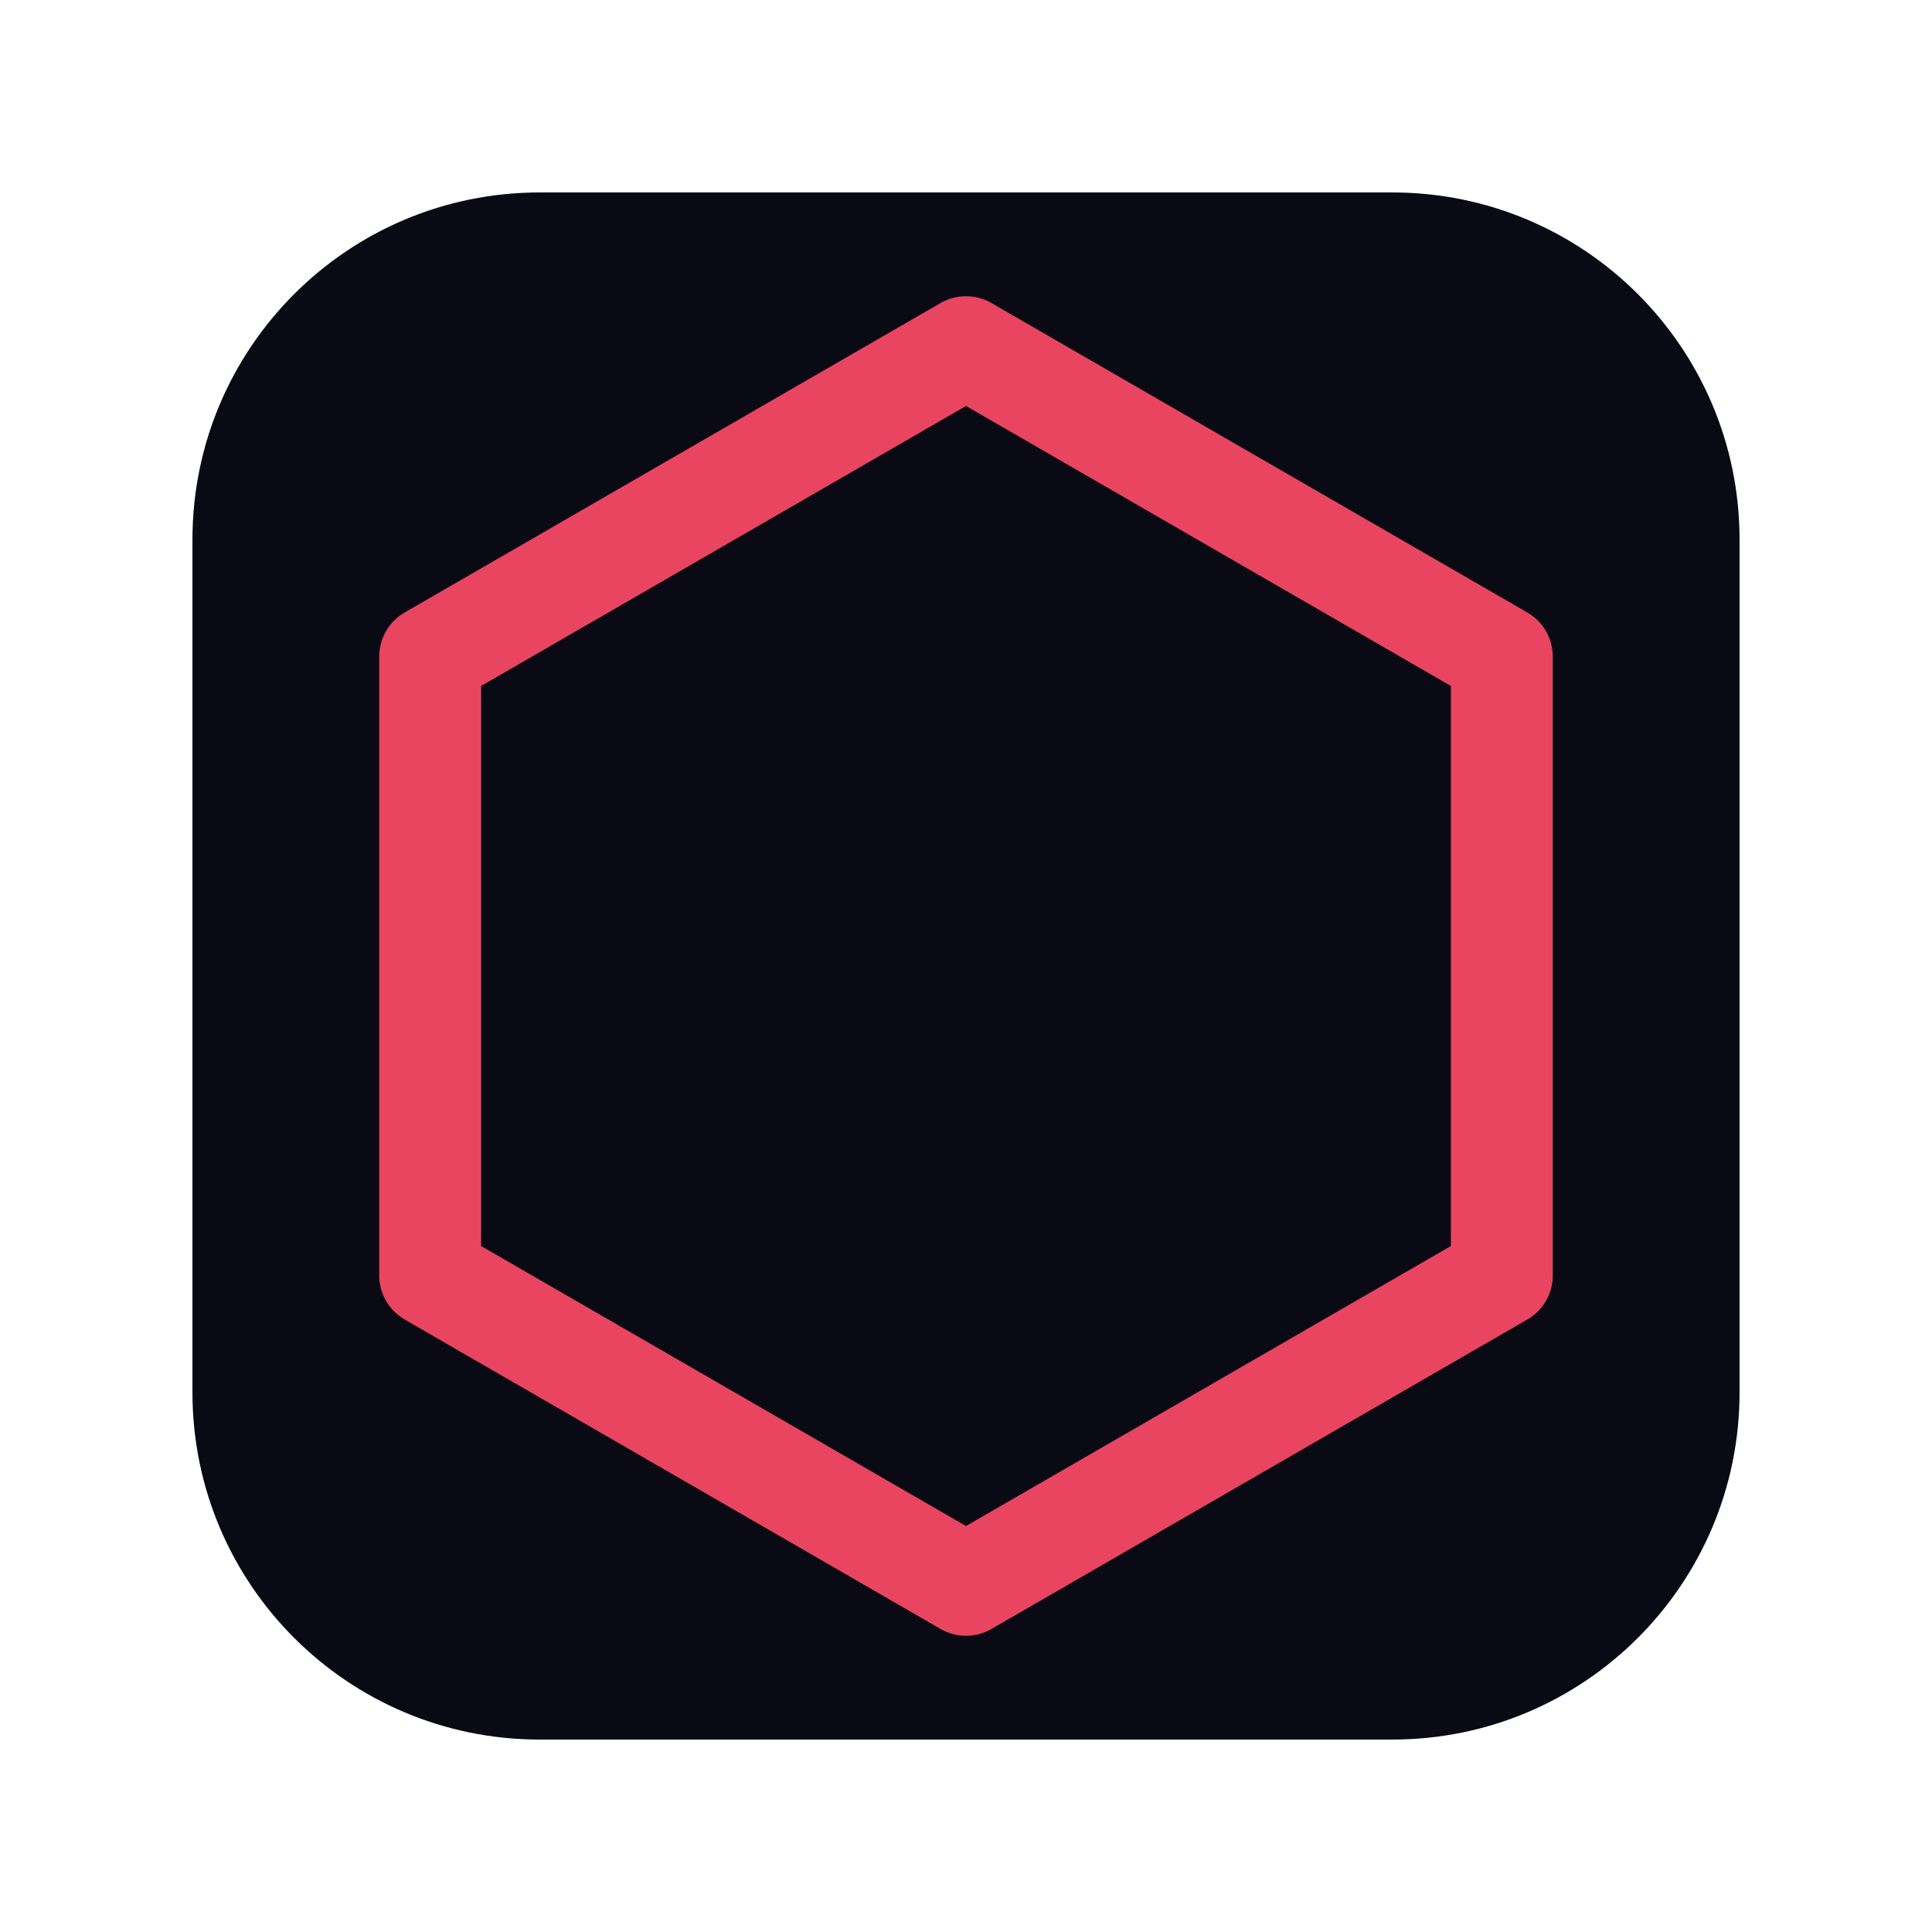
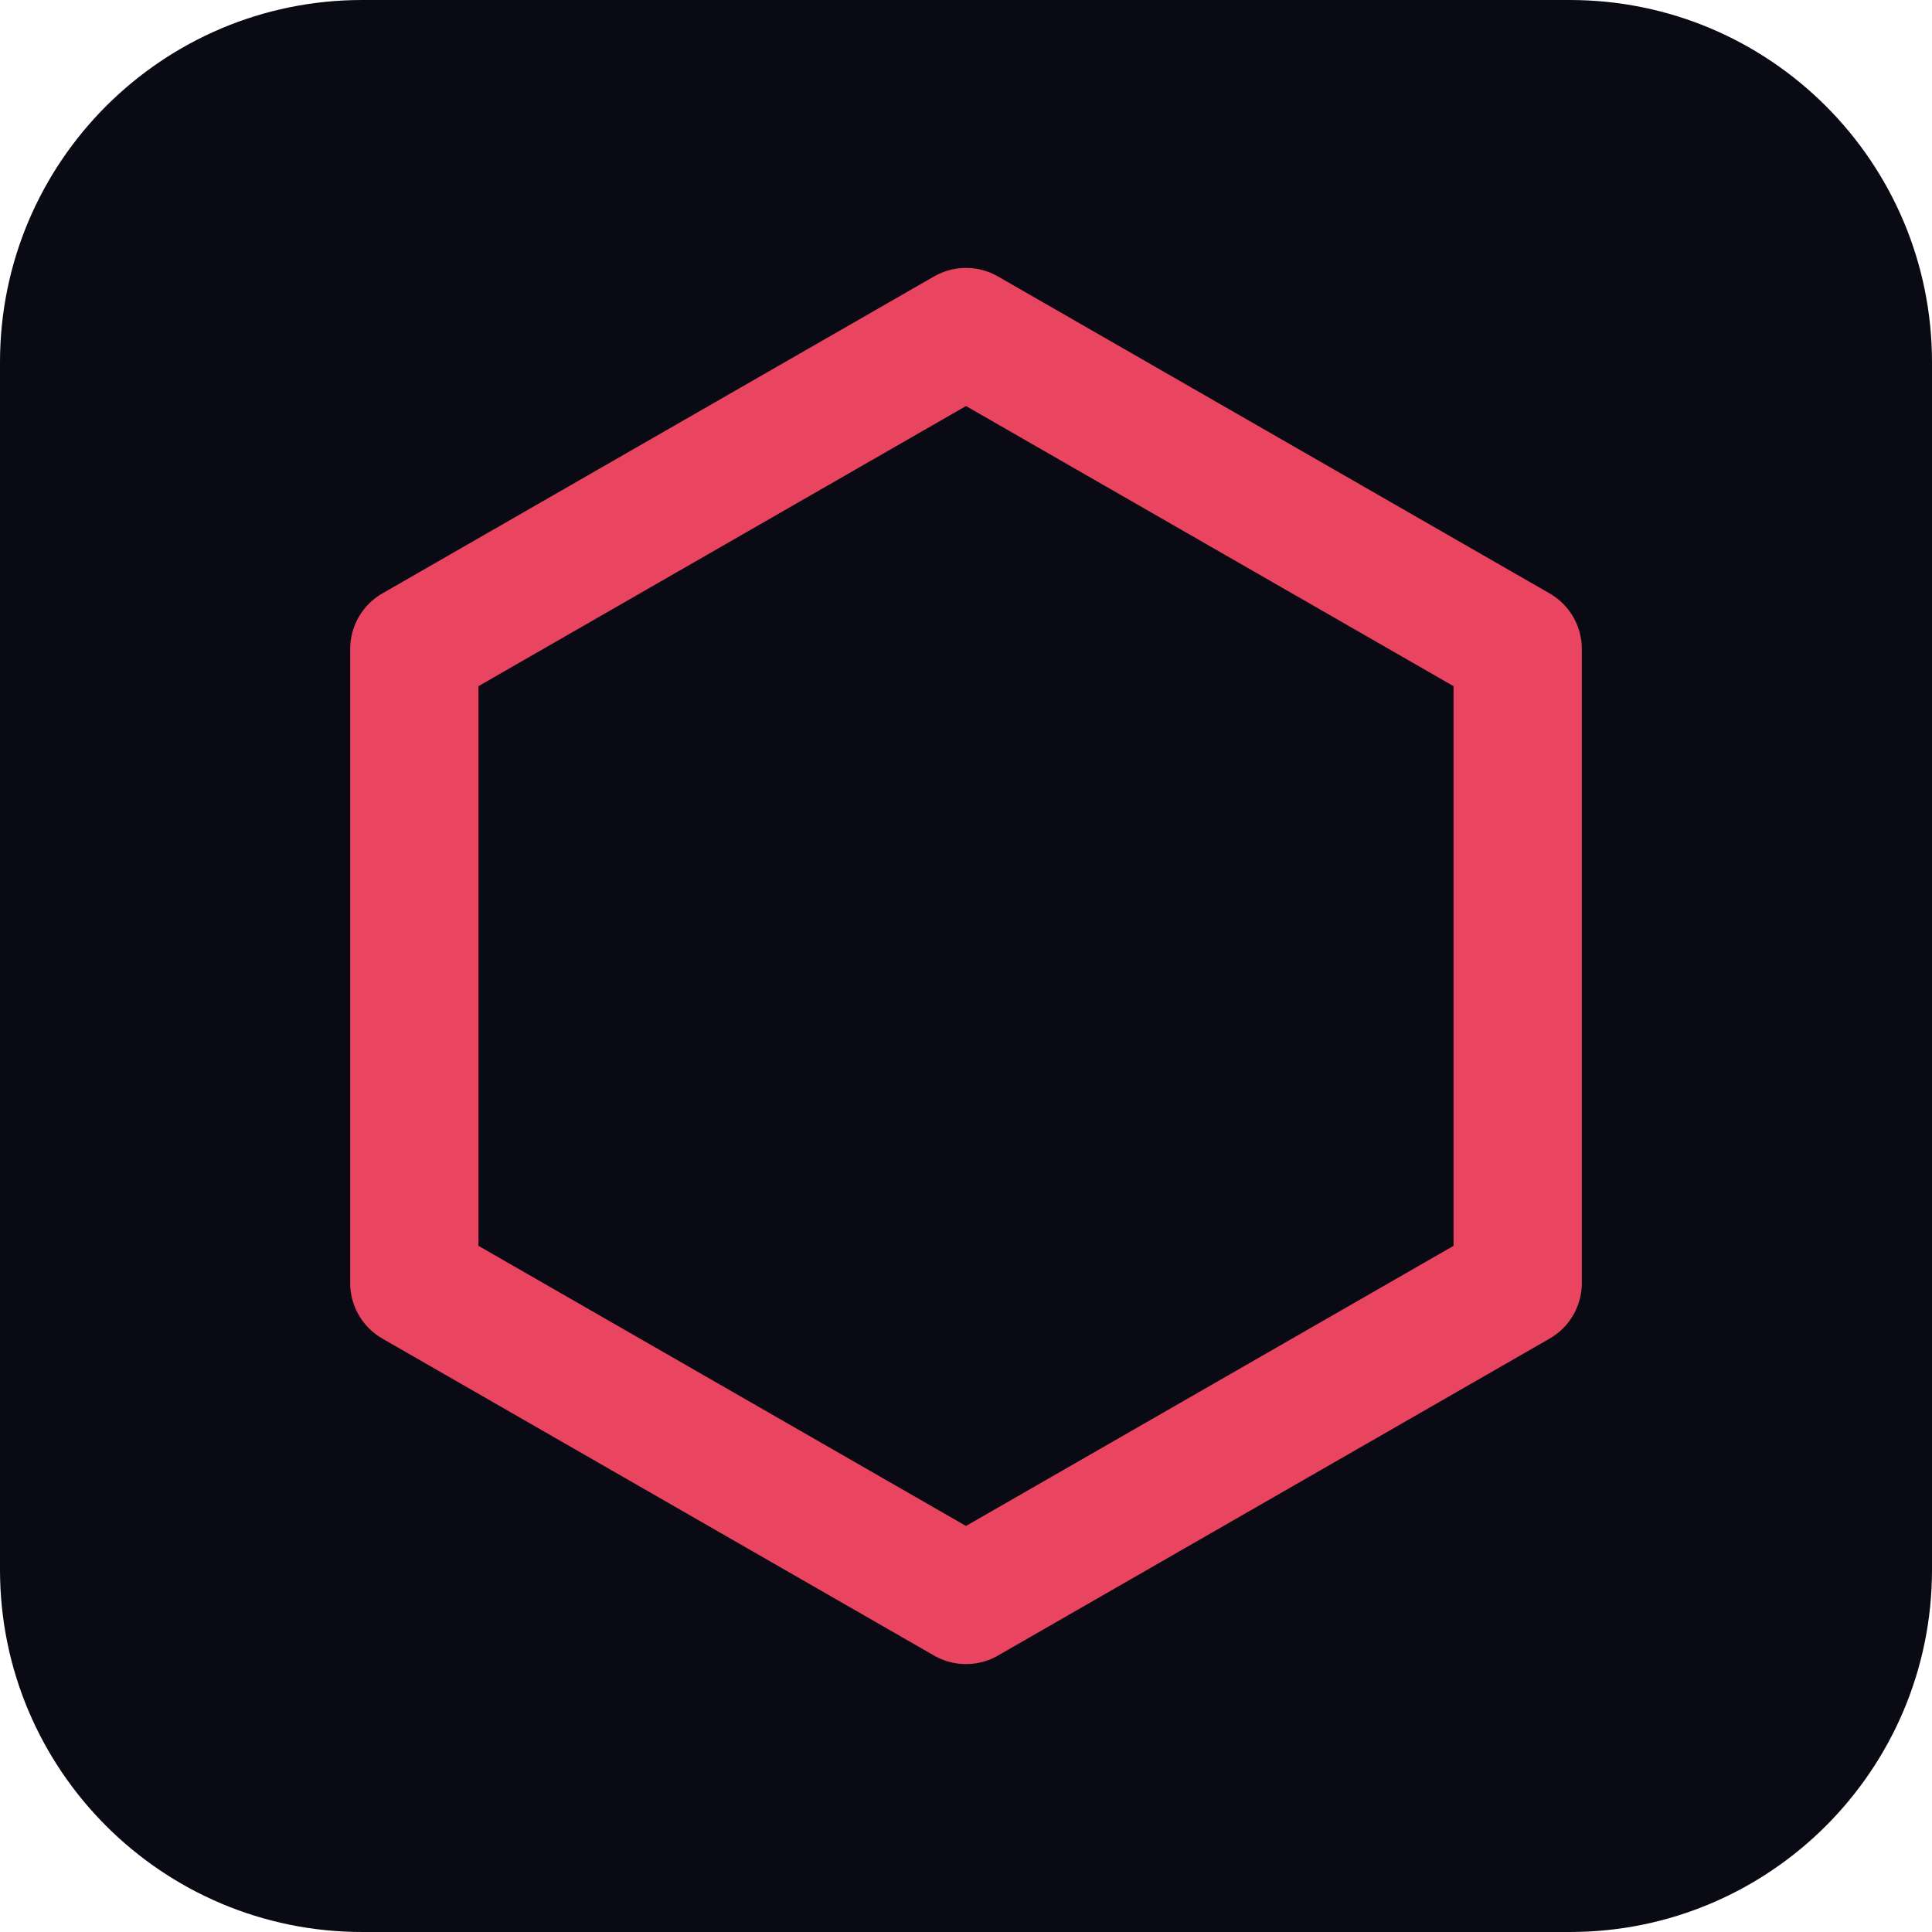
<svg xmlns="http://www.w3.org/2000/svg" width="512" height="512" viewBox="0 0 512 512">
-   <rect x="51" y="51" width="410" height="410" rx="92" fill="#0a0a14" />
-   <path d="M 256 92 L 398 174 L 398 338 L 256 420 L 114 338 L 114 174 Z" fill="none" stroke="#e94560" stroke-width="27" stroke-linejoin="round" />
+   <rect width="512" height="512" rx="96" fill="#0a0a14" />
+   <path d="M 256 88 L 402.2 172 L 402.2 340 L 256 424 L 109.8 340 L 109.8 172 Z" fill="none" stroke="#e94560" stroke-width="34" stroke-linejoin="round" />
</svg>
